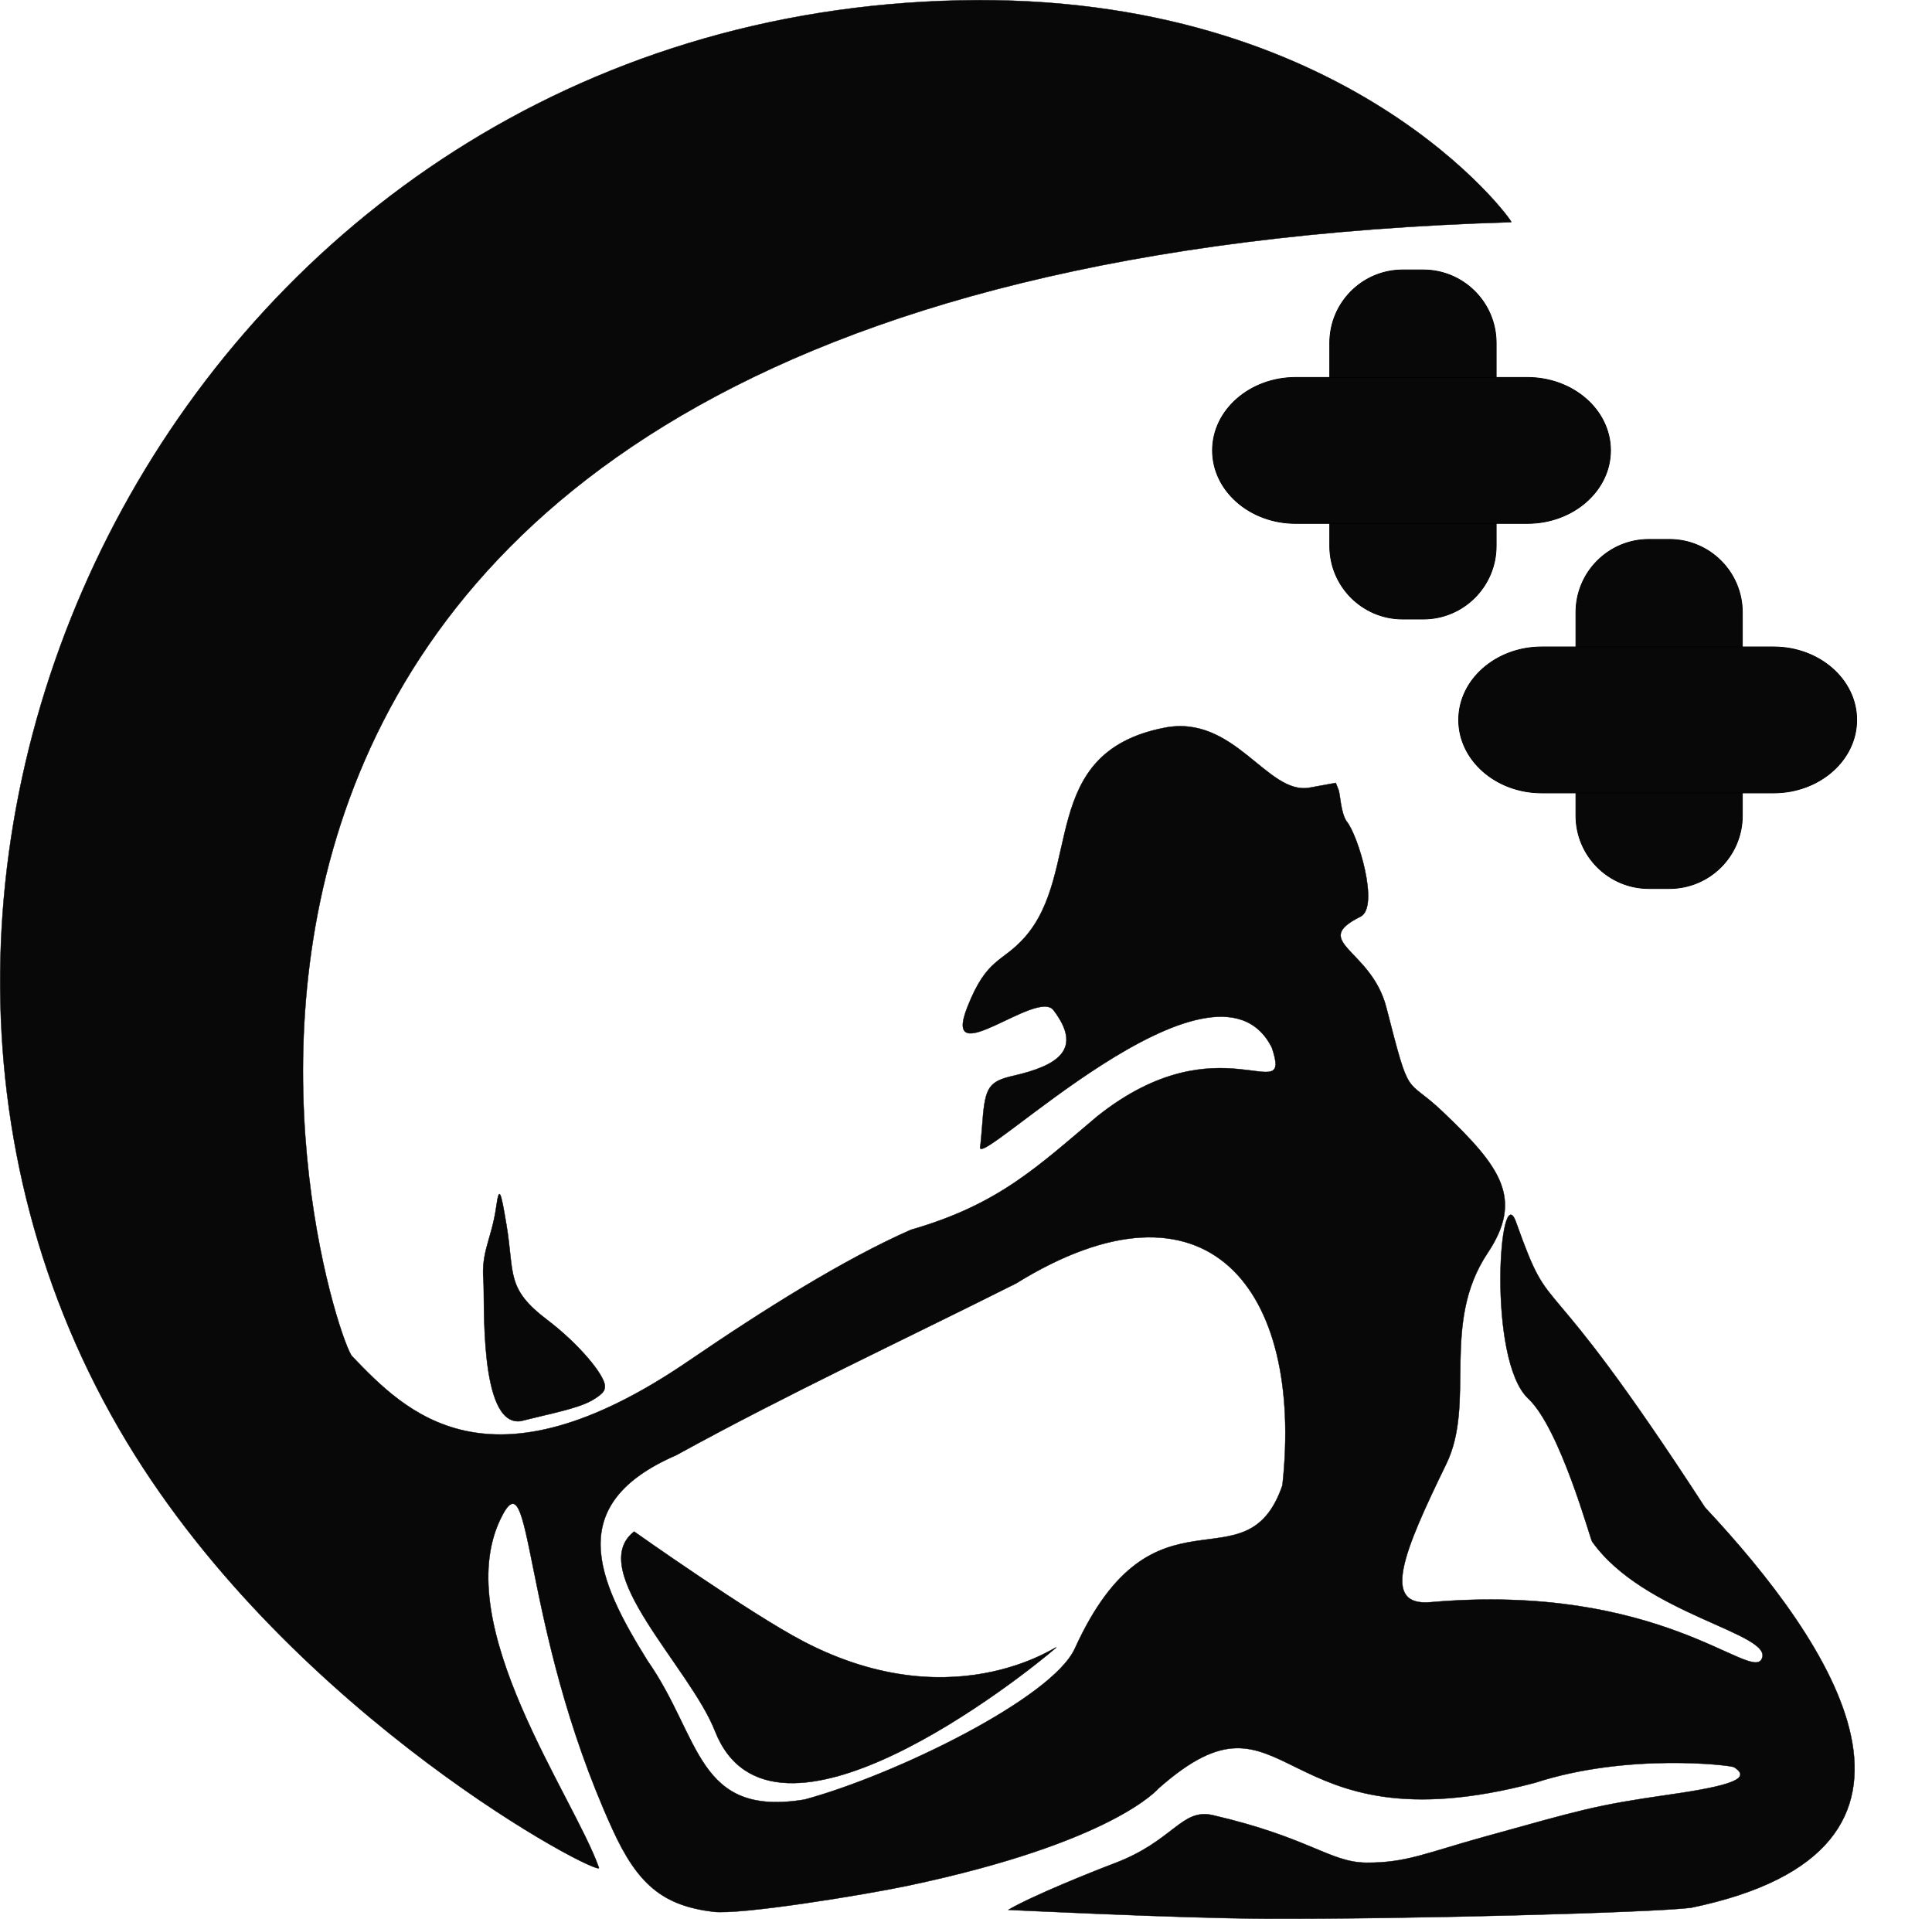
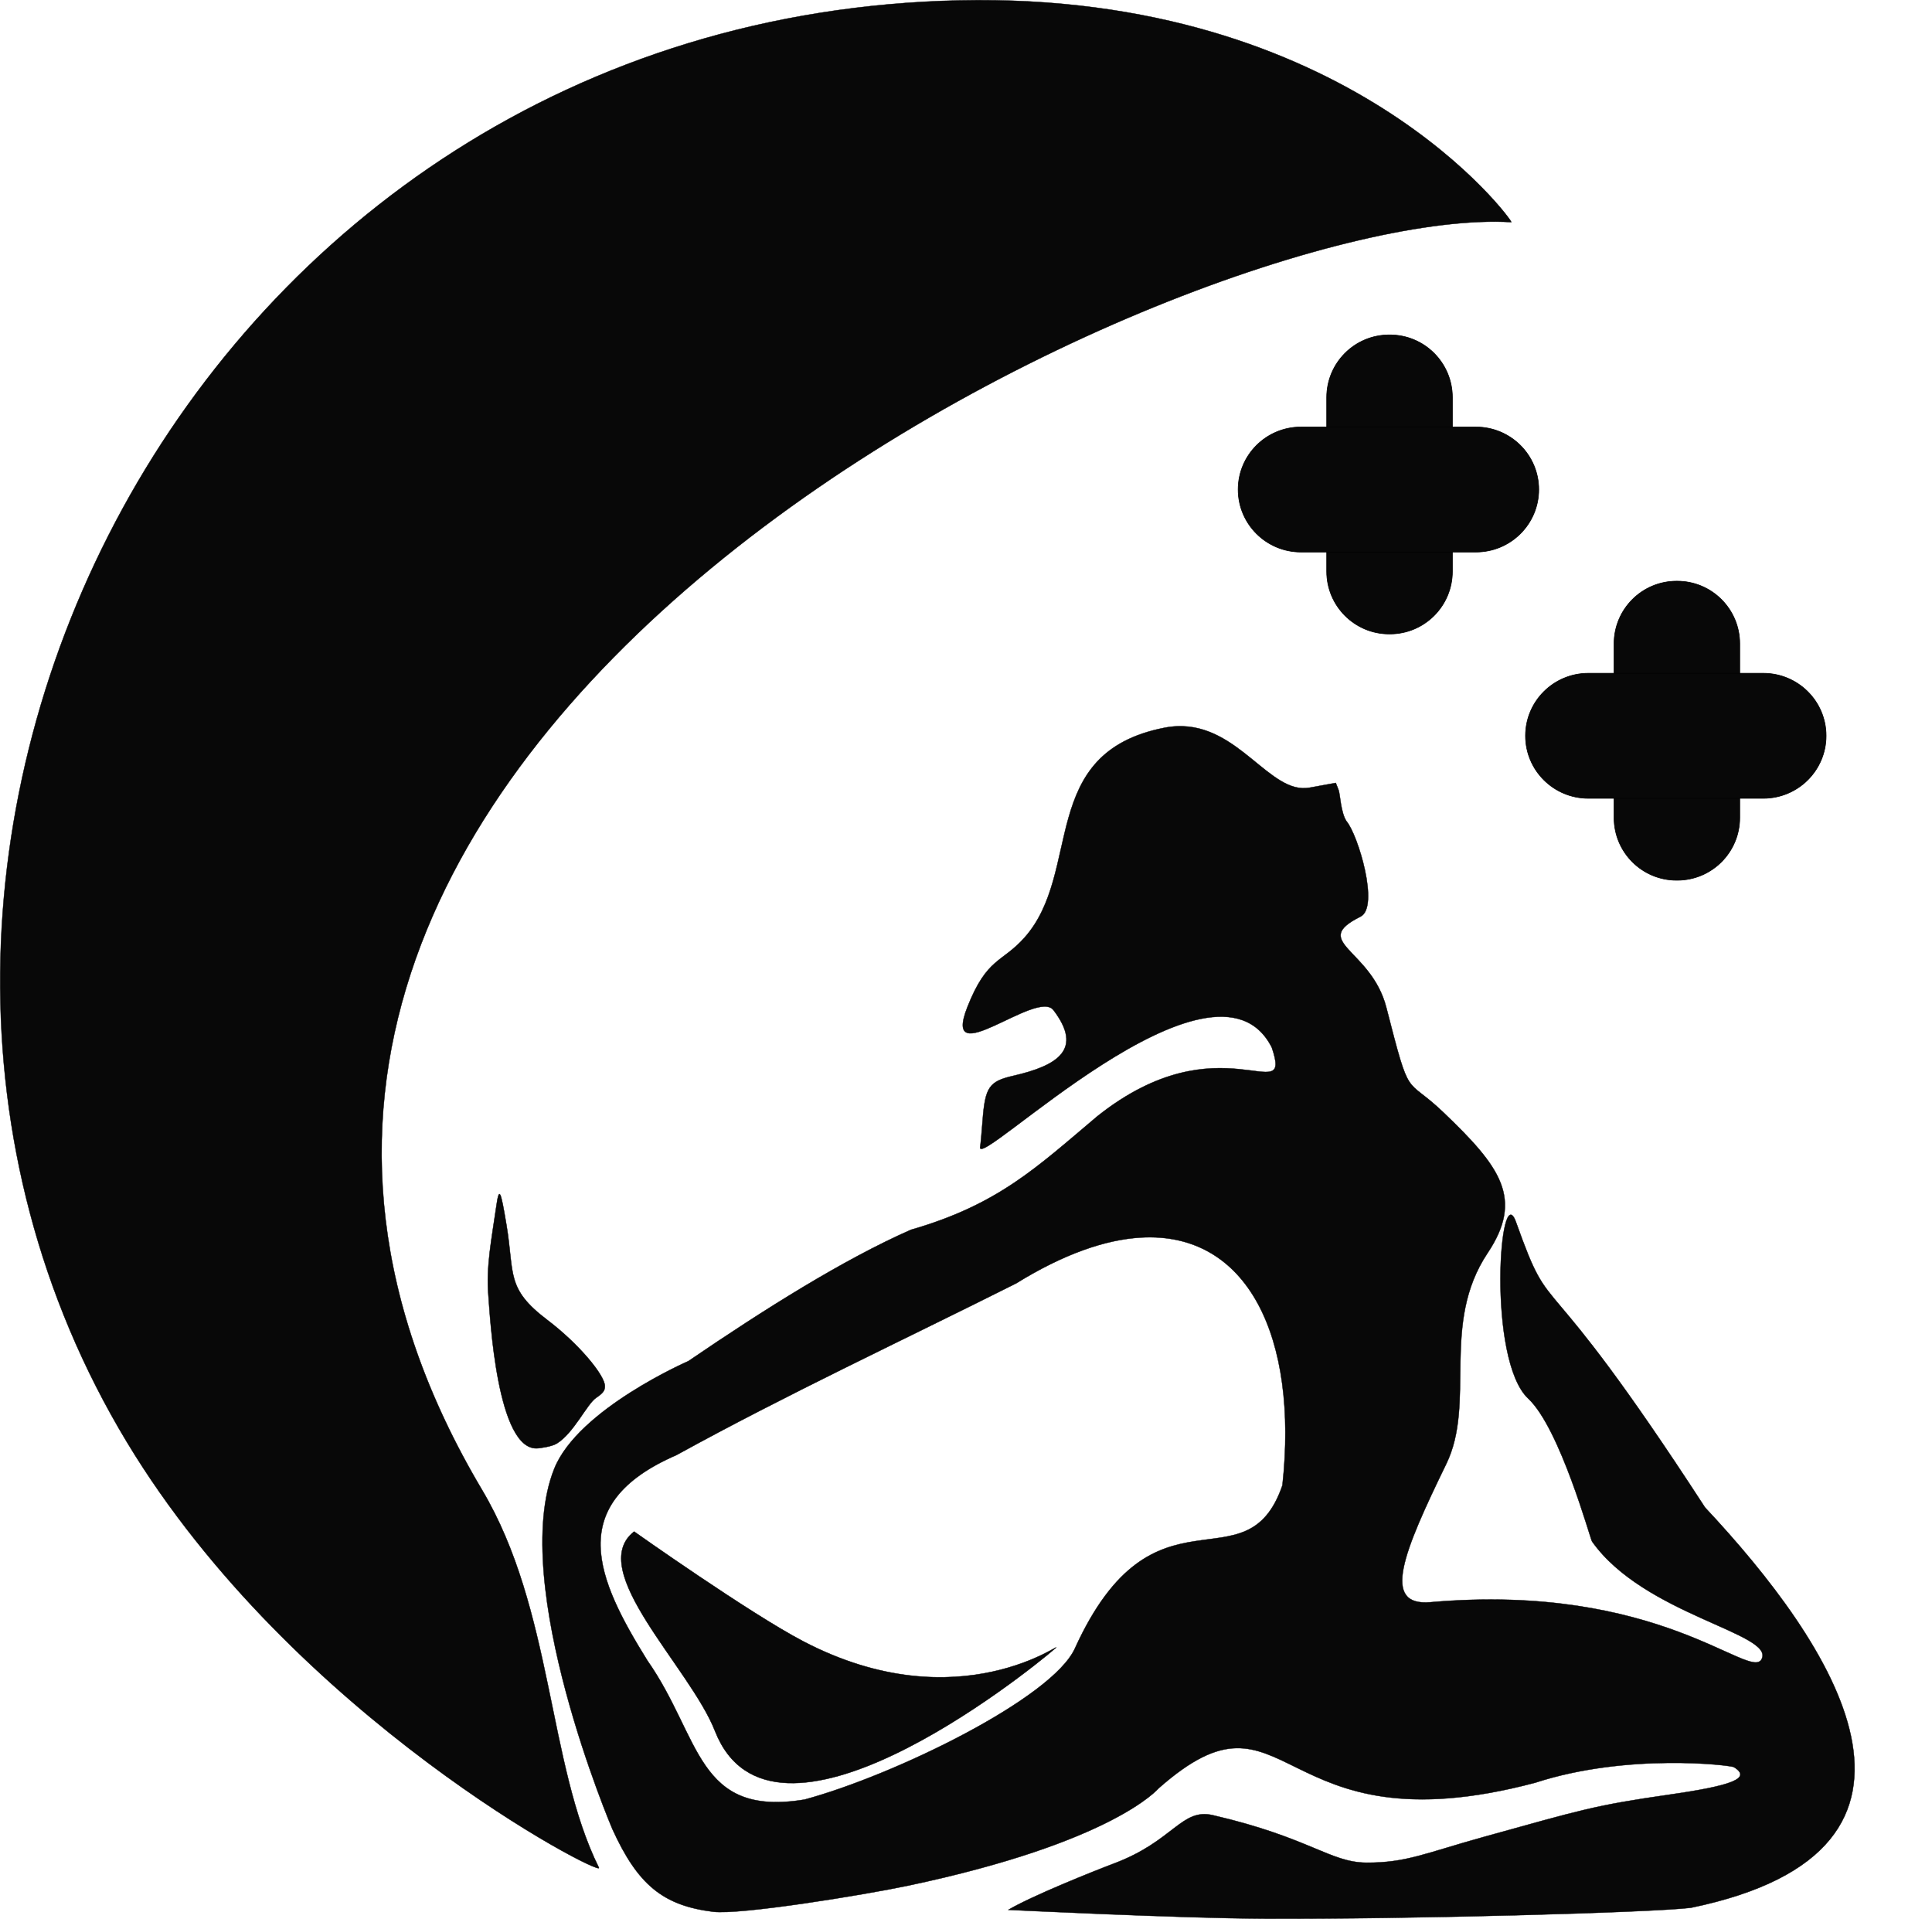
<svg xmlns="http://www.w3.org/2000/svg" version="1.1" id="svg1" width="692.989" height="688.231" viewBox="0 0 692.989 688.231">
  <defs id="defs1" />
  <g id="g8" style="display:inline" transform="translate(-10.59488,-14.56447)">
-     <path style="display:inline;fill:#080808;fill-opacity:1;fill-rule:nonzero;stroke:#000000;stroke-width:0.122" d="M 266.365,700.235 C 248.377,697.992 239.328,690.55 230.216,670.509 196.767,596.942 201.981,534.355 190,559.613 171.988,597.586 216.268,658.633 225.423,684.442 226.851,688.468 115.835,630.809 56.072,531.726 -70.139,322.477 78.655,20.71 354.729,14.703 494.483,11.662 553.498,94.225 552.721,94.249 3.442,110.66 129.356,493.161 136.877,500.99 c 19.2,19.986 48.807,50.769 120.62,1.762 27.45,-18.733 55.616,-36.421 79.825,-47.106 31.35,-9.029 45.126,-22.38 66.871,-40.715 44.087,-35.069 70.33,-1.849 62.586,-24.656 -20.588,-40.867 -106.804,45.408 -104.603,35.566 0.135,-0.605 0.526,-4.817 0.869,-9.361 0.904,-11.997 2.327,-14.073 11.007,-16.059 15.967,-3.652 25.14,-9.446 14.427,-23.546 -5.914,-7.784 -40.46,23.092 -30.861,-1.186 7.009,-17.727 12.358,-15.76 20.411,-24.781 21.089,-23.624 4.458,-66.336 50.217,-75.317 25.224,-4.951 36.877,24.249 52.051,21.488 l 9.431,-1.716 1.005,2.557 c 0.553,1.407 0.768,8.089 2.834,11.187 4.136,4.834 11.903,30.787 5.045,34.207 -18.367,9.16 3.829,11.496 9.251,32.617 8.786,34.221 6.447,24.217 20.387,37.525 20.598,19.664 28.945,31.017 15.945,50.508 -17.006,25.498 -4.09,53.585 -14.85,75.69 -15.462,31.761 -23.421,51.115 -5.662,49.566 82.082,-7.16 114.596,28.265 118.781,20.449 4.95,-9.246 -42.185,-15.855 -60.819,-42.243 -0.625,-0.885 -11.481,-40.589 -22.879,-51.239 -14.878,-13.902 -10.266,-79.749 -4.402,-63.318 13.773,38.588 6.784,8.405 67.814,102.371 45.243,48.296 96.094,122.671 -5.087,143.576 -14.414,1.745 -101.812,4.131 -152.743,3.907 -30.713,-0.135 -92.085,-3.165 -92.085,-3.165 8.823,-5.158 30.625,-13.875 38.014,-16.663 21.358,-8.059 24.062,-19.898 35.377,-17.277 34.675,8.032 41.977,16.944 55.018,17.022 14.416,0.087 21.338,-3.477 42.345,-9.292 34.788,-9.63 39.34,-11.231 66.297,-15.098 22.213,-3.186 29.789,-5.809 23.218,-9.878 -1.124,-0.696 -38.167,-5.189 -71.275,5.589 -94.527,25.071 -87.765,-39.694 -135.003,1.945 -0.364,0.321 -16.407,19.483 -90.13,35.016 -15.432,3.251 -60.005,10.533 -69.757,9.317 z m 32.817,-40.234 c 32.348,-8.756 88.817,-36.298 96.957,-54.182 28.415,-62.431 61.398,-20.678 74.446,-58.507 7.699,-70.871 -27.242,-114.651 -95.542,-72.429 -41.011,20.595 -81.75,39.54 -121.88,61.599 -40.542,17.576 -28.428,44.589 -10.341,73.68 19.308,27.554 17.469,56.236 56.36,49.839 z" id="path2" />
-     <path style="display:inline;fill:#080808;fill-opacity:1;fill-rule:nonzero;stroke:#000000;stroke-width:0.137" d="m 184.007,473.767 c -0.863,-10.306 2.944,-14.885 4.558,-26.163 1.071,-7.485 1.525,-6.702 3.699,6.388 2.917,17.563 -0.318,22.663 14.639,33.997 11.472,8.693 20.627,19.896 20.65,23.699 0.01,1.66 -0.607,2.487 -3.16,4.236 -3.334,2.284 -7.74,3.757 -19.303,6.451 -3.849,0.897 -7.387,1.839 -7.901,1.897 -14.943,1.698 -12.623,-43.826 -13.182,-50.505 z" id="path3" />
+     <path id="path2" style="display:inline;fill:#080808;fill-opacity:1;fill-rule:nonzero;stroke:#000000;stroke-width:0.122" d="M 354.728,14.703 C 78.655,20.71 -70.14,322.478 56.071,531.727 115.835,630.81 227.32,688.268 225.423,684.441 206.95,647.185 209.062,591.947 183.491,548.91 24.039,280.539 439.026,87.402 552.722,94.248 553.498,94.295 494.482,11.662 354.728,14.703 Z m 78.092,260.342 c -1.475,0.059 -2.998,0.236 -4.574,0.545 -45.759,8.981 -29.127,51.693 -50.217,75.316 -8.054,9.021 -13.401,7.054 -20.41,24.781 -9.599,24.277 24.945,-6.599 30.859,1.186 10.712,14.1 1.541,19.895 -14.426,23.547 -8.68,1.985 -10.104,4.061 -11.008,16.059 -0.343,4.544 -0.734,8.757 -0.869,9.361 -2.201,9.843 84.015,-76.433 104.604,-35.566 7.744,22.807 -18.499,-10.412 -62.586,24.656 -21.746,18.335 -35.521,31.686 -66.871,40.715 -24.208,10.686 -52.375,28.375 -79.824,47.107 0,0 -39.481,17.165 -48.081,38.557 -16.636,41.379 20.8,129.201 20.8,129.201 9.112,20.041 18.161,27.481 36.148,29.725 9.752,1.216 54.326,-6.065 69.758,-9.316 73.723,-15.533 89.766,-34.694 90.131,-35.016 47.238,-41.639 40.475,23.126 135.002,-1.945 33.108,-10.778 70.152,-6.284 71.275,-5.588 6.571,4.069 -1.004,6.691 -23.217,9.877 -26.957,3.866 -31.509,5.467 -66.297,15.098 -21.006,5.815 -27.929,9.38 -42.346,9.293 -13.041,-0.078 -20.342,-8.99 -55.018,-17.021 -11.315,-2.621 -14.019,9.218 -35.377,17.277 -7.389,2.788 -29.19,11.504 -38.014,16.662 0,0 61.371,3.031 92.084,3.166 50.93,0.224 138.33,-2.163 152.744,-3.908 101.18,-20.904 50.329,-95.28 5.086,-143.576 -61.03,-93.966 -54.042,-63.781 -67.814,-102.369 -5.864,-16.431 -10.476,49.417 4.402,63.318 11.398,10.65 22.254,50.354 22.879,51.238 18.634,26.388 65.768,32.999 60.818,42.244 -4.185,7.816 -36.699,-27.609 -118.781,-20.449 -17.759,1.549 -9.8,-17.805 5.662,-49.566 10.761,-22.105 -2.154,-50.191 14.852,-75.689 13,-19.491 4.652,-30.843 -15.945,-50.508 -13.94,-13.308 -11.601,-3.304 -20.387,-37.525 -5.422,-21.12 -27.619,-23.457 -9.252,-32.617 6.858,-3.42 -0.909,-29.373 -5.045,-34.207 -2.065,-3.098 -2.281,-9.779 -2.834,-11.186 l -1.004,-2.559 -9.432,1.717 c -14.226,2.588 -25.357,-22.915 -47.477,-22.033 z M 419.868,458.422 c 38.28,-2.177 56.491,35.737 50.717,88.891 -13.048,37.83 -46.033,-3.923 -74.447,58.508 -8.139,17.884 -64.609,45.426 -96.957,54.182 -38.891,6.397 -37.051,-22.285 -56.359,-49.84 -18.087,-29.091 -30.2,-56.103 10.342,-73.68 40.13,-22.059 80.868,-41.004 121.879,-61.6 17.075,-10.555 32.066,-15.735 44.826,-16.461 z" />
+     <path style="display:inline;fill:#080808;fill-opacity:1;fill-rule:nonzero;stroke:#000000;stroke-width:0.137" d="m 185.775,479.158 c -0.863,-10.306 1.176,-20.276 2.791,-31.555 1.071,-7.485 1.525,-6.702 3.699,6.388 2.917,17.563 -0.318,22.663 14.639,33.997 11.472,8.693 20.627,19.896 20.65,23.699 0.01,1.66 -0.607,2.487 -3.16,4.236 -3.334,2.284 -7.939,12.547 -14.035,16.343 -1.947,1.213 -6.149,1.662 -6.663,1.721 -14.943,1.698 -17.36,-48.15 -17.919,-54.828 z" id="path3" />
    <path style="display:inline;fill:#080808;fill-opacity:1;fill-rule:nonzero;stroke:#000000;stroke-width:0.137" d="m 238.044,563.884 c 0,0 41.53,29.4 60.761,39.421 56.132,29.249 94.292,-1.127 90.377,2.397 -11.458,9.911 -101.719,81.672 -122.14,29.678 -8.98,-22.863 -46.587,-57.719 -28.998,-71.496 z" id="path3-1" />
-     <rect style="fill:#080808;fill-opacity:1;fill-rule:nonzero;stroke:#000000;stroke-width:0.268" id="rect6" width="59.708" height="125.226" x="487.555" y="111.372" ry="26.184" />
-     <rect style="fill:#080808;fill-opacity:1;fill-rule:nonzero;stroke:#000000;stroke-width:0.268" id="rect6-1" width="52.367" height="142.78" x="149.933" y="-588.279" ry="29.854" transform="rotate(90)" />
-     <rect style="fill:#080808;fill-opacity:1;fill-rule:nonzero;stroke:#000000;stroke-width:0.268" id="rect6-5" width="59.708" height="125.226" x="575.855" y="208.028" ry="26.184" />
-     <rect style="fill:#080808;fill-opacity:1;fill-rule:nonzero;stroke:#000000;stroke-width:0.268" id="rect6-1-3" width="52.367" height="142.78" x="246.59" y="-676.58" ry="29.854" transform="rotate(90)" />
+     <rect style="fill:#080808;fill-opacity:1;fill-rule:nonzero;stroke:#000000;stroke-width:0.215" id="rect6-5" width="45.093" height="107.279" x="589.535" y="223.002" ry="22.431" />
+     <rect style="fill:#080808;fill-opacity:1;fill-rule:nonzero;stroke:#000000;stroke-width:0.215" id="rect6-1-3" width="44.862" height="107.832" x="256.037" y="-665.606" ry="22.547" transform="rotate(90)" />
+     <rect style="display:inline;fill:#080808;fill-opacity:1;fill-rule:nonzero;stroke:#000000;stroke-width:0.215" id="rect6-5-1" width="45.093" height="107.279" x="486.464" y="134.672" ry="22.431" />
+     <rect style="display:inline;fill:#080808;fill-opacity:1;fill-rule:nonzero;stroke:#000000;stroke-width:0.215" id="rect6-1-3-0" width="44.862" height="107.832" x="167.707" y="-562.535" ry="22.547" transform="rotate(90)" />
  </g>
</svg>
